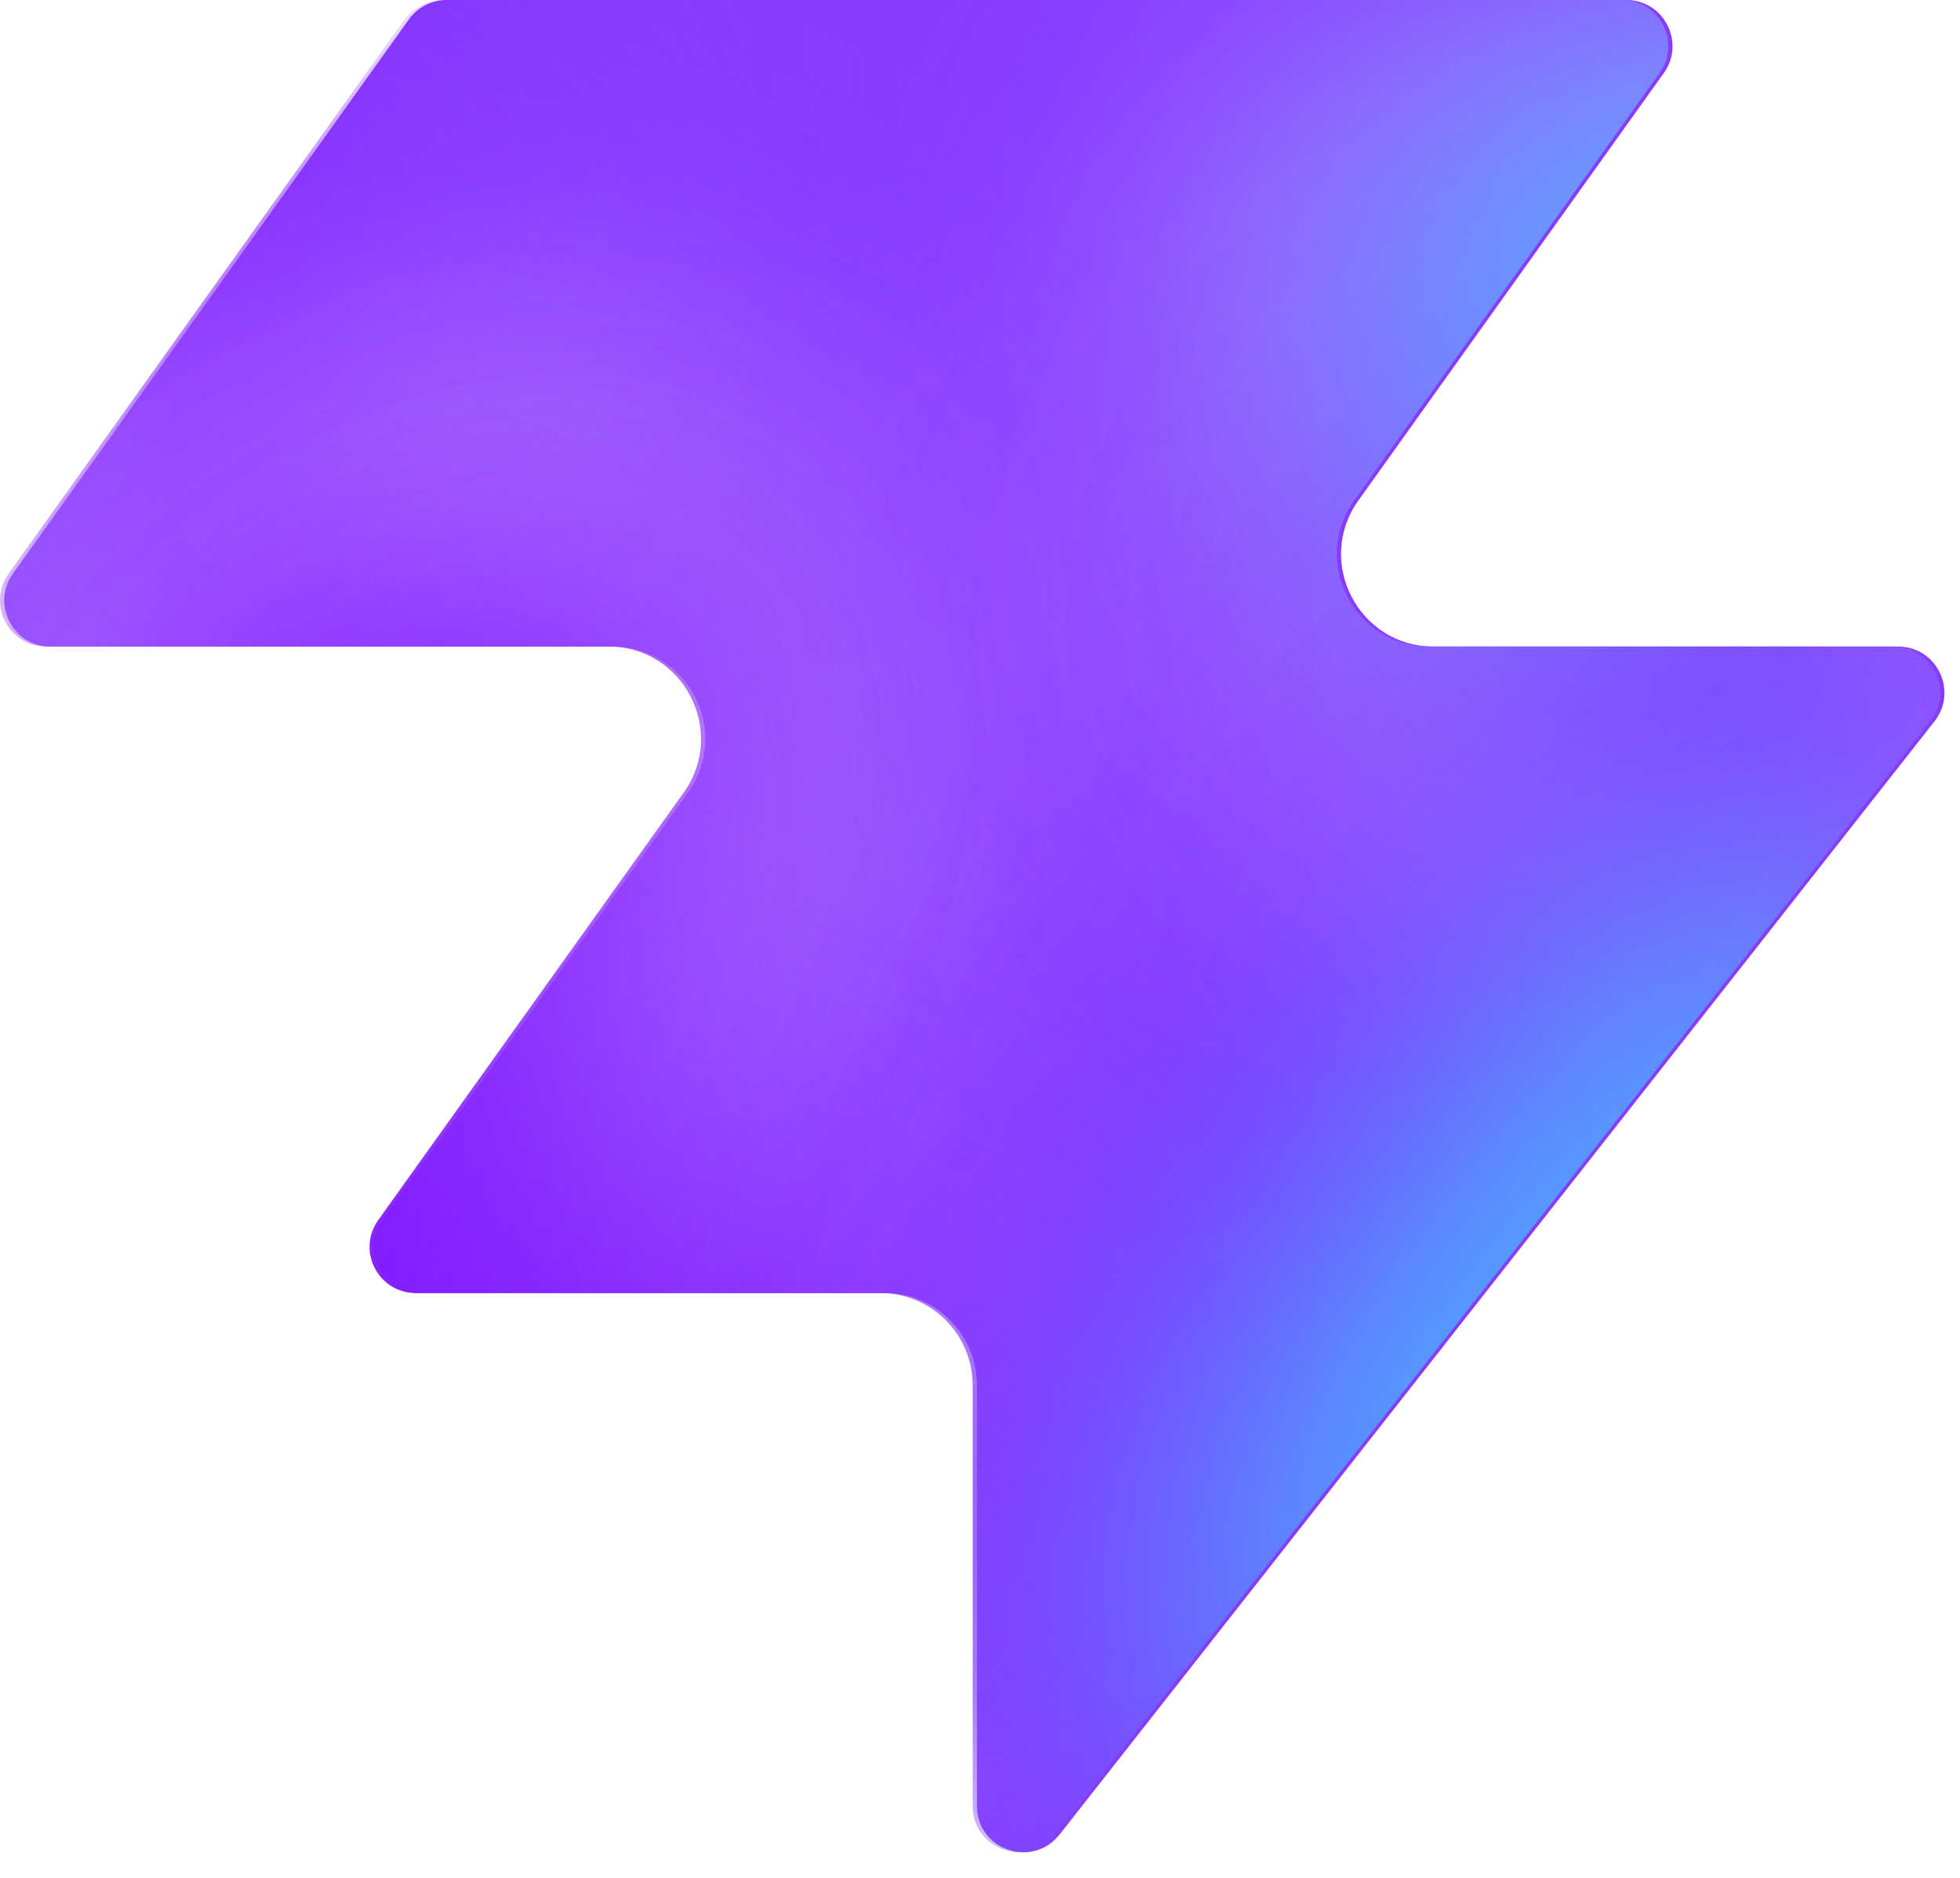
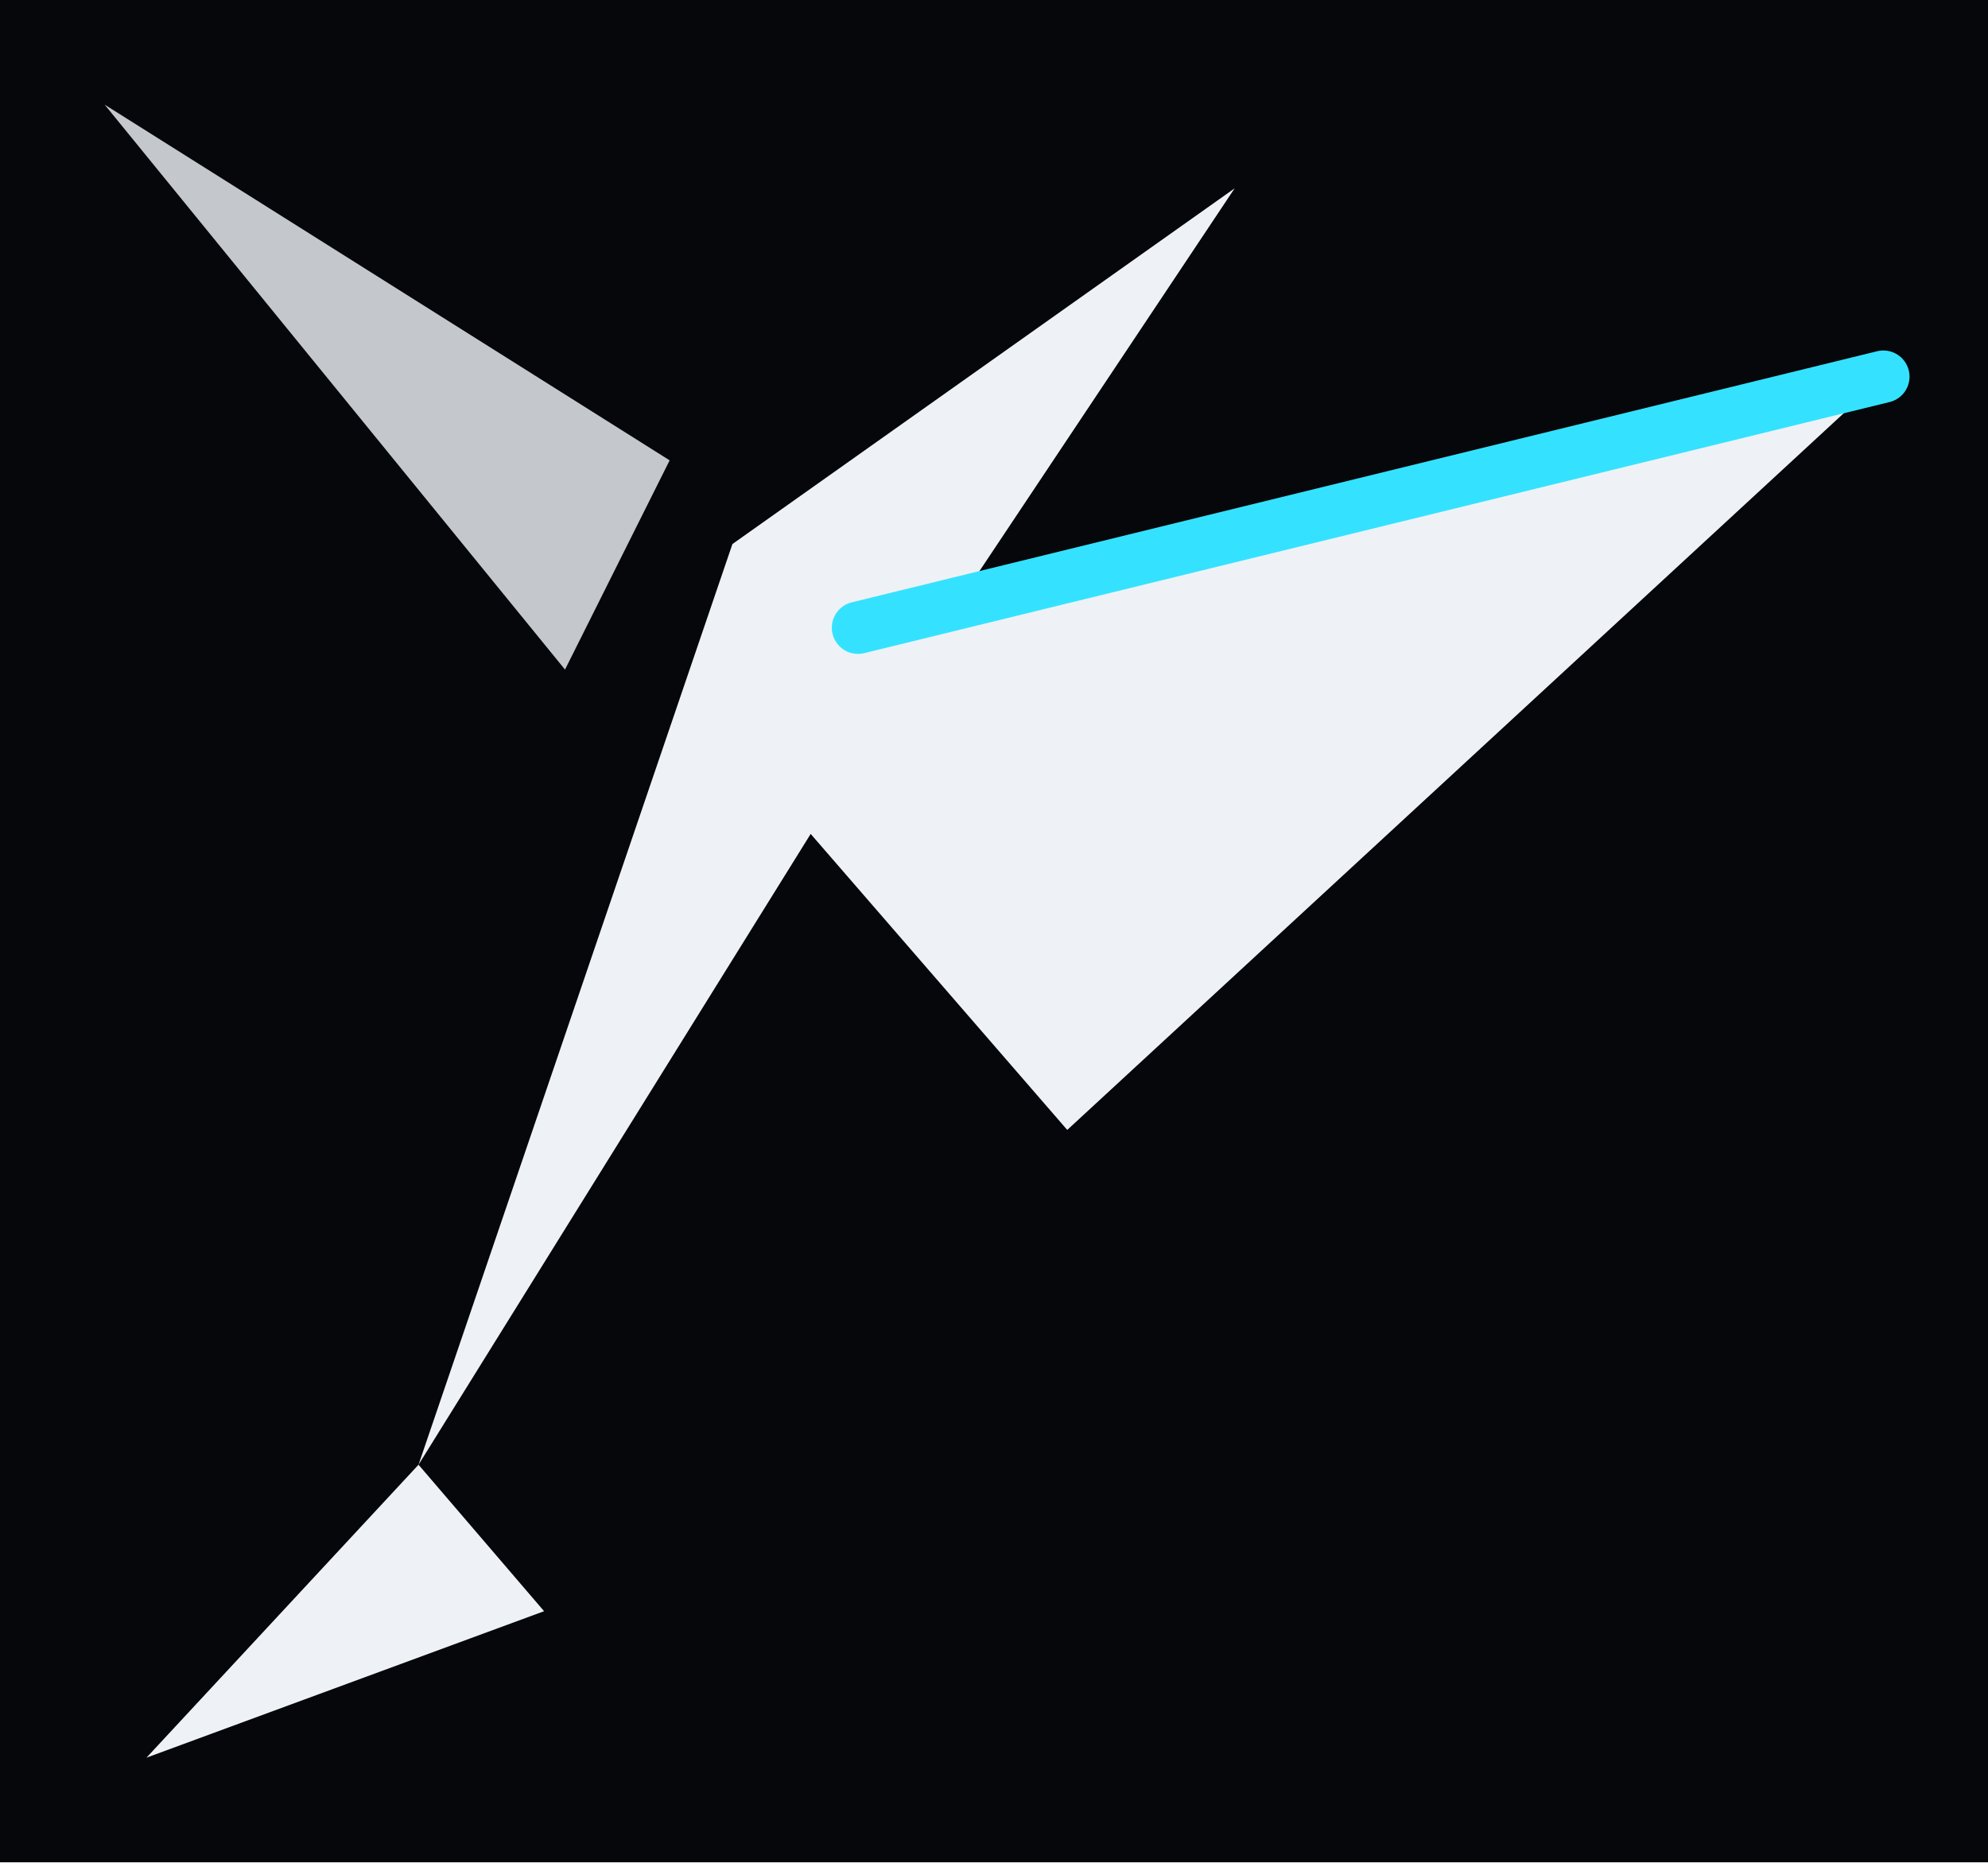
- <svg xmlns="http://www.w3.org/2000/svg" width="48" height="46" fill="none" viewBox="0 0 48 46">
-   <path fill="#863bff" d="M25.946 44.938c-.664.845-2.021.375-2.021-.698V33.937a2.26 2.26 0 0 0-2.262-2.262H10.287c-.92 0-1.456-1.04-.92-1.788l7.48-10.471c1.07-1.497 0-3.578-1.842-3.578H1.237c-.92 0-1.456-1.04-.92-1.788L10.013.474c.214-.297.556-.474.92-.474h28.894c.92 0 1.456 1.04.92 1.788l-7.48 10.471c-1.07 1.498 0 3.579 1.842 3.579h11.377c.943 0 1.473 1.088.89 1.83L25.947 44.94z" style="fill:#863bff;fill:color(display-p3 .525 .23 1);fill-opacity:1" />
-   <mask id="a" width="48" height="46" x="0" y="0" maskUnits="userSpaceOnUse" style="mask-type:alpha">
-     <path fill="#000" d="M25.842 44.938c-.664.844-2.021.375-2.021-.698V33.937a2.26 2.26 0 0 0-2.262-2.262H10.183c-.92 0-1.456-1.04-.92-1.788l7.48-10.471c1.07-1.498 0-3.579-1.842-3.579H1.133c-.92 0-1.456-1.04-.92-1.787L9.91.473c.214-.297.556-.474.92-.474h28.894c.92 0 1.456 1.04.92 1.788l-7.48 10.471c-1.07 1.498 0 3.578 1.842 3.578h11.377c.943 0 1.473 1.088.89 1.832L25.843 44.94z" style="fill:#000;fill-opacity:1" />
-   </mask>
-   <g mask="url(#a)">
-     <g filter="url(#b)">
-       <ellipse cx="5.508" cy="14.704" fill="#ede6ff" rx="5.508" ry="14.704" style="fill:#ede6ff;fill:color(display-p3 .927 .903 1);fill-opacity:1" transform="matrix(.00324 1 1 -.00324 -4.47 31.516)" />
-     </g>
-     <g filter="url(#c)">
-       <ellipse cx="10.399" cy="29.851" fill="#ede6ff" rx="10.399" ry="29.851" style="fill:#ede6ff;fill:color(display-p3 .927 .903 1);fill-opacity:1" transform="matrix(.00324 1 1 -.00324 -39.328 7.883)" />
-     </g>
-     <g filter="url(#d)">
-       <ellipse cx="5.508" cy="30.487" fill="#7e14ff" rx="5.508" ry="30.487" style="fill:#7e14ff;fill:color(display-p3 .492 .077 1);fill-opacity:1" transform="rotate(89.814 -25.913 -14.639)scale(1 -1)" />
-     </g>
-     <g filter="url(#e)">
-       <ellipse cx="5.508" cy="30.599" fill="#7e14ff" rx="5.508" ry="30.599" style="fill:#7e14ff;fill:color(display-p3 .492 .077 1);fill-opacity:1" transform="rotate(89.814 -32.644 -3.334)scale(1 -1)" />
-     </g>
-     <g filter="url(#f)">
-       <ellipse cx="5.508" cy="30.599" fill="#7e14ff" rx="5.508" ry="30.599" style="fill:#7e14ff;fill:color(display-p3 .492 .077 1);fill-opacity:1" transform="matrix(.00324 1 1 -.00324 -34.34 30.47)" />
-     </g>
-     <g filter="url(#g)">
-       <ellipse cx="14.072" cy="22.078" fill="#ede6ff" rx="14.072" ry="22.078" style="fill:#ede6ff;fill:color(display-p3 .927 .903 1);fill-opacity:1" transform="rotate(93.35 24.506 48.493)scale(-1 1)" />
-     </g>
-     <g filter="url(#h)">
-       <ellipse cx="3.47" cy="21.501" fill="#7e14ff" rx="3.47" ry="21.501" style="fill:#7e14ff;fill:color(display-p3 .492 .077 1);fill-opacity:1" transform="rotate(89.009 28.708 47.59)scale(-1 1)" />
-     </g>
-     <g filter="url(#i)">
-       <ellipse cx="3.47" cy="21.501" fill="#7e14ff" rx="3.47" ry="21.501" style="fill:#7e14ff;fill:color(display-p3 .492 .077 1);fill-opacity:1" transform="rotate(89.009 28.708 47.59)scale(-1 1)" />
-     </g>
-     <g filter="url(#j)">
-       <ellipse cx=".387" cy="8.972" fill="#7e14ff" rx="4.407" ry="29.108" style="fill:#7e14ff;fill:color(display-p3 .492 .077 1);fill-opacity:1" transform="rotate(39.51 .387 8.972)" />
-     </g>
-     <g filter="url(#k)">
-       <ellipse cx="47.523" cy="-6.092" fill="#7e14ff" rx="4.407" ry="29.108" style="fill:#7e14ff;fill:color(display-p3 .492 .077 1);fill-opacity:1" transform="rotate(37.892 47.523 -6.092)" />
-     </g>
-     <g filter="url(#l)">
-       <ellipse cx="41.412" cy="6.333" fill="#47bfff" rx="5.971" ry="9.665" style="fill:#47bfff;fill:color(display-p3 .28 .748 1);fill-opacity:1" transform="rotate(37.892 41.412 6.333)" />
-     </g>
-     <g filter="url(#m)">
-       <ellipse cx="-1.879" cy="38.332" fill="#7e14ff" rx="4.407" ry="29.108" style="fill:#7e14ff;fill:color(display-p3 .492 .077 1);fill-opacity:1" transform="rotate(37.892 -1.88 38.332)" />
-     </g>
-     <g filter="url(#n)">
-       <ellipse cx="-1.879" cy="38.332" fill="#7e14ff" rx="4.407" ry="29.108" style="fill:#7e14ff;fill:color(display-p3 .492 .077 1);fill-opacity:1" transform="rotate(37.892 -1.88 38.332)" />
-     </g>
-     <g filter="url(#o)">
-       <ellipse cx="35.651" cy="29.907" fill="#7e14ff" rx="4.407" ry="29.108" style="fill:#7e14ff;fill:color(display-p3 .492 .077 1);fill-opacity:1" transform="rotate(37.892 35.651 29.907)" />
-     </g>
-     <g filter="url(#p)">
-       <ellipse cx="38.418" cy="32.4" fill="#47bfff" rx="5.971" ry="15.297" style="fill:#47bfff;fill:color(display-p3 .28 .748 1);fill-opacity:1" transform="rotate(37.892 38.418 32.4)" />
-     </g>
+ <svg xmlns="http://www.w3.org/2000/svg" viewBox="-72 -82 190 178">
+   <rect x="-72" y="-82" width="190" height="178" fill="#05070a" />
+   <g fill="#eef2f6">
+     <polygon opacity="0.82" points="-8,-38 -62,-72 -18,-18" />
+     <polygon points="10,-22 108,-46 30,26 4,-4" />
+     <polygon points="46,-64 14,-16 -32,58 -2,-30" />
+     <polygon points="-32,58 -58,86 -20,72" />
  </g>
-   <defs>
-     <filter id="b" width="60.045" height="41.654" x="-19.77" y="16.149" color-interpolation-filters="sRGB" filterUnits="userSpaceOnUse">
-       <feFlood flood-opacity="0" result="BackgroundImageFix" />
-       <feBlend in="SourceGraphic" in2="BackgroundImageFix" result="shape" />
-       <feGaussianBlur result="effect1_foregroundBlur_2002_17158" stdDeviation="7.659" />
-     </filter>
-     <filter id="c" width="90.34" height="51.437" x="-54.613" y="-7.533" color-interpolation-filters="sRGB" filterUnits="userSpaceOnUse">
-       <feFlood flood-opacity="0" result="BackgroundImageFix" />
-       <feBlend in="SourceGraphic" in2="BackgroundImageFix" result="shape" />
-       <feGaussianBlur result="effect1_foregroundBlur_2002_17158" stdDeviation="7.659" />
-     </filter>
-     <filter id="d" width="79.355" height="29.4" x="-49.64" y="2.03" color-interpolation-filters="sRGB" filterUnits="userSpaceOnUse">
-       <feFlood flood-opacity="0" result="BackgroundImageFix" />
-       <feBlend in="SourceGraphic" in2="BackgroundImageFix" result="shape" />
-       <feGaussianBlur result="effect1_foregroundBlur_2002_17158" stdDeviation="4.596" />
-     </filter>
-     <filter id="e" width="79.579" height="29.4" x="-45.045" y="20.029" color-interpolation-filters="sRGB" filterUnits="userSpaceOnUse">
-       <feFlood flood-opacity="0" result="BackgroundImageFix" />
-       <feBlend in="SourceGraphic" in2="BackgroundImageFix" result="shape" />
-       <feGaussianBlur result="effect1_foregroundBlur_2002_17158" stdDeviation="4.596" />
-     </filter>
-     <filter id="f" width="79.579" height="29.4" x="-43.513" y="21.178" color-interpolation-filters="sRGB" filterUnits="userSpaceOnUse">
-       <feFlood flood-opacity="0" result="BackgroundImageFix" />
-       <feBlend in="SourceGraphic" in2="BackgroundImageFix" result="shape" />
-       <feGaussianBlur result="effect1_foregroundBlur_2002_17158" stdDeviation="4.596" />
-     </filter>
-     <filter id="g" width="74.749" height="58.852" x="15.756" y="-17.901" color-interpolation-filters="sRGB" filterUnits="userSpaceOnUse">
-       <feFlood flood-opacity="0" result="BackgroundImageFix" />
-       <feBlend in="SourceGraphic" in2="BackgroundImageFix" result="shape" />
-       <feGaussianBlur result="effect1_foregroundBlur_2002_17158" stdDeviation="7.659" />
-     </filter>
-     <filter id="h" width="61.377" height="25.362" x="23.548" y="2.284" color-interpolation-filters="sRGB" filterUnits="userSpaceOnUse">
-       <feFlood flood-opacity="0" result="BackgroundImageFix" />
-       <feBlend in="SourceGraphic" in2="BackgroundImageFix" result="shape" />
-       <feGaussianBlur result="effect1_foregroundBlur_2002_17158" stdDeviation="4.596" />
-     </filter>
-     <filter id="i" width="61.377" height="25.362" x="23.548" y="2.284" color-interpolation-filters="sRGB" filterUnits="userSpaceOnUse">
-       <feFlood flood-opacity="0" result="BackgroundImageFix" />
-       <feBlend in="SourceGraphic" in2="BackgroundImageFix" result="shape" />
-       <feGaussianBlur result="effect1_foregroundBlur_2002_17158" stdDeviation="4.596" />
-     </filter>
-     <filter id="j" width="56.045" height="63.649" x="-27.636" y="-22.853" color-interpolation-filters="sRGB" filterUnits="userSpaceOnUse">
-       <feFlood flood-opacity="0" result="BackgroundImageFix" />
-       <feBlend in="SourceGraphic" in2="BackgroundImageFix" result="shape" />
-       <feGaussianBlur result="effect1_foregroundBlur_2002_17158" stdDeviation="4.596" />
-     </filter>
-     <filter id="k" width="54.814" height="64.646" x="20.116" y="-38.415" color-interpolation-filters="sRGB" filterUnits="userSpaceOnUse">
-       <feFlood flood-opacity="0" result="BackgroundImageFix" />
-       <feBlend in="SourceGraphic" in2="BackgroundImageFix" result="shape" />
-       <feGaussianBlur result="effect1_foregroundBlur_2002_17158" stdDeviation="4.596" />
-     </filter>
-     <filter id="l" width="33.541" height="35.313" x="24.641" y="-11.323" color-interpolation-filters="sRGB" filterUnits="userSpaceOnUse">
-       <feFlood flood-opacity="0" result="BackgroundImageFix" />
-       <feBlend in="SourceGraphic" in2="BackgroundImageFix" result="shape" />
-       <feGaussianBlur result="effect1_foregroundBlur_2002_17158" stdDeviation="4.596" />
-     </filter>
-     <filter id="m" width="54.814" height="64.646" x="-29.286" y="6.009" color-interpolation-filters="sRGB" filterUnits="userSpaceOnUse">
-       <feFlood flood-opacity="0" result="BackgroundImageFix" />
-       <feBlend in="SourceGraphic" in2="BackgroundImageFix" result="shape" />
-       <feGaussianBlur result="effect1_foregroundBlur_2002_17158" stdDeviation="4.596" />
-     </filter>
-     <filter id="n" width="54.814" height="64.646" x="-29.286" y="6.009" color-interpolation-filters="sRGB" filterUnits="userSpaceOnUse">
-       <feFlood flood-opacity="0" result="BackgroundImageFix" />
-       <feBlend in="SourceGraphic" in2="BackgroundImageFix" result="shape" />
-       <feGaussianBlur result="effect1_foregroundBlur_2002_17158" stdDeviation="4.596" />
-     </filter>
-     <filter id="o" width="54.814" height="64.646" x="8.244" y="-2.416" color-interpolation-filters="sRGB" filterUnits="userSpaceOnUse">
-       <feFlood flood-opacity="0" result="BackgroundImageFix" />
-       <feBlend in="SourceGraphic" in2="BackgroundImageFix" result="shape" />
-       <feGaussianBlur result="effect1_foregroundBlur_2002_17158" stdDeviation="4.596" />
-     </filter>
-     <filter id="p" width="39.409" height="43.623" x="18.713" y="10.588" color-interpolation-filters="sRGB" filterUnits="userSpaceOnUse">
-       <feFlood flood-opacity="0" result="BackgroundImageFix" />
-       <feBlend in="SourceGraphic" in2="BackgroundImageFix" result="shape" />
-       <feGaussianBlur result="effect1_foregroundBlur_2002_17158" stdDeviation="4.596" />
-     </filter>
-   </defs>
+   <polyline points="10,-22 108,-46" fill="none" stroke="#34e2ff" stroke-width="5" stroke-linecap="round" />
</svg>
